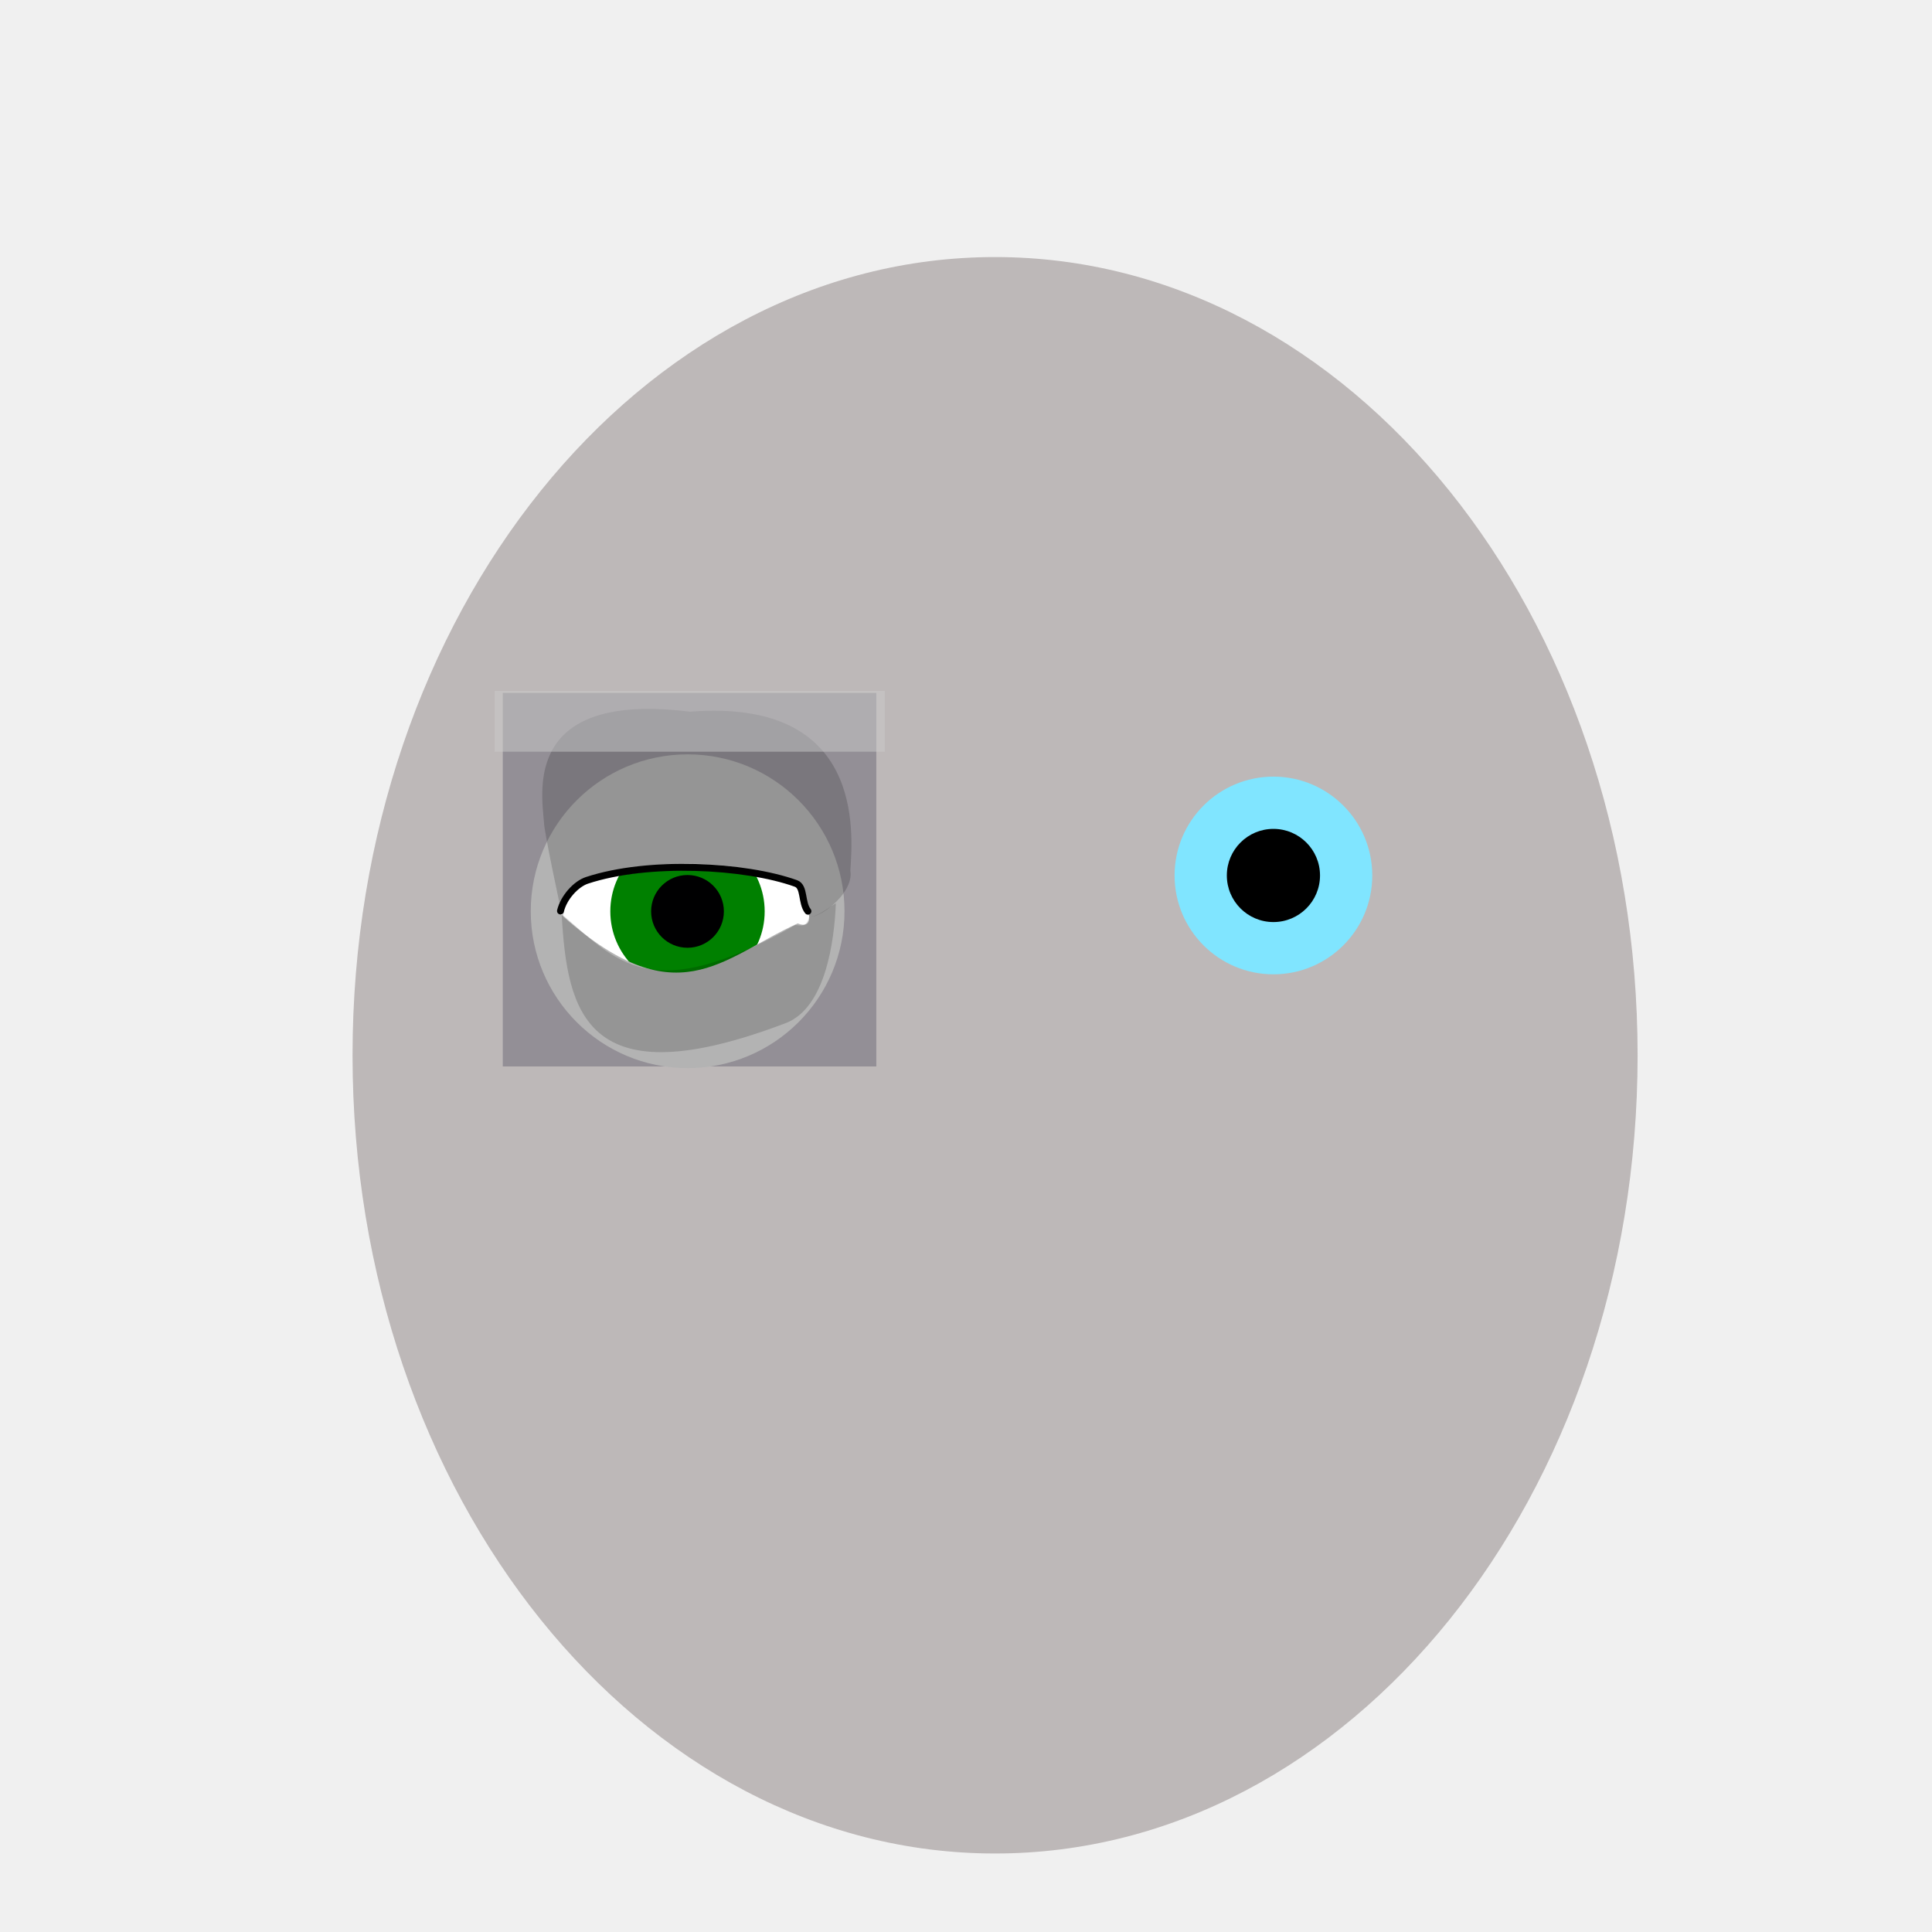
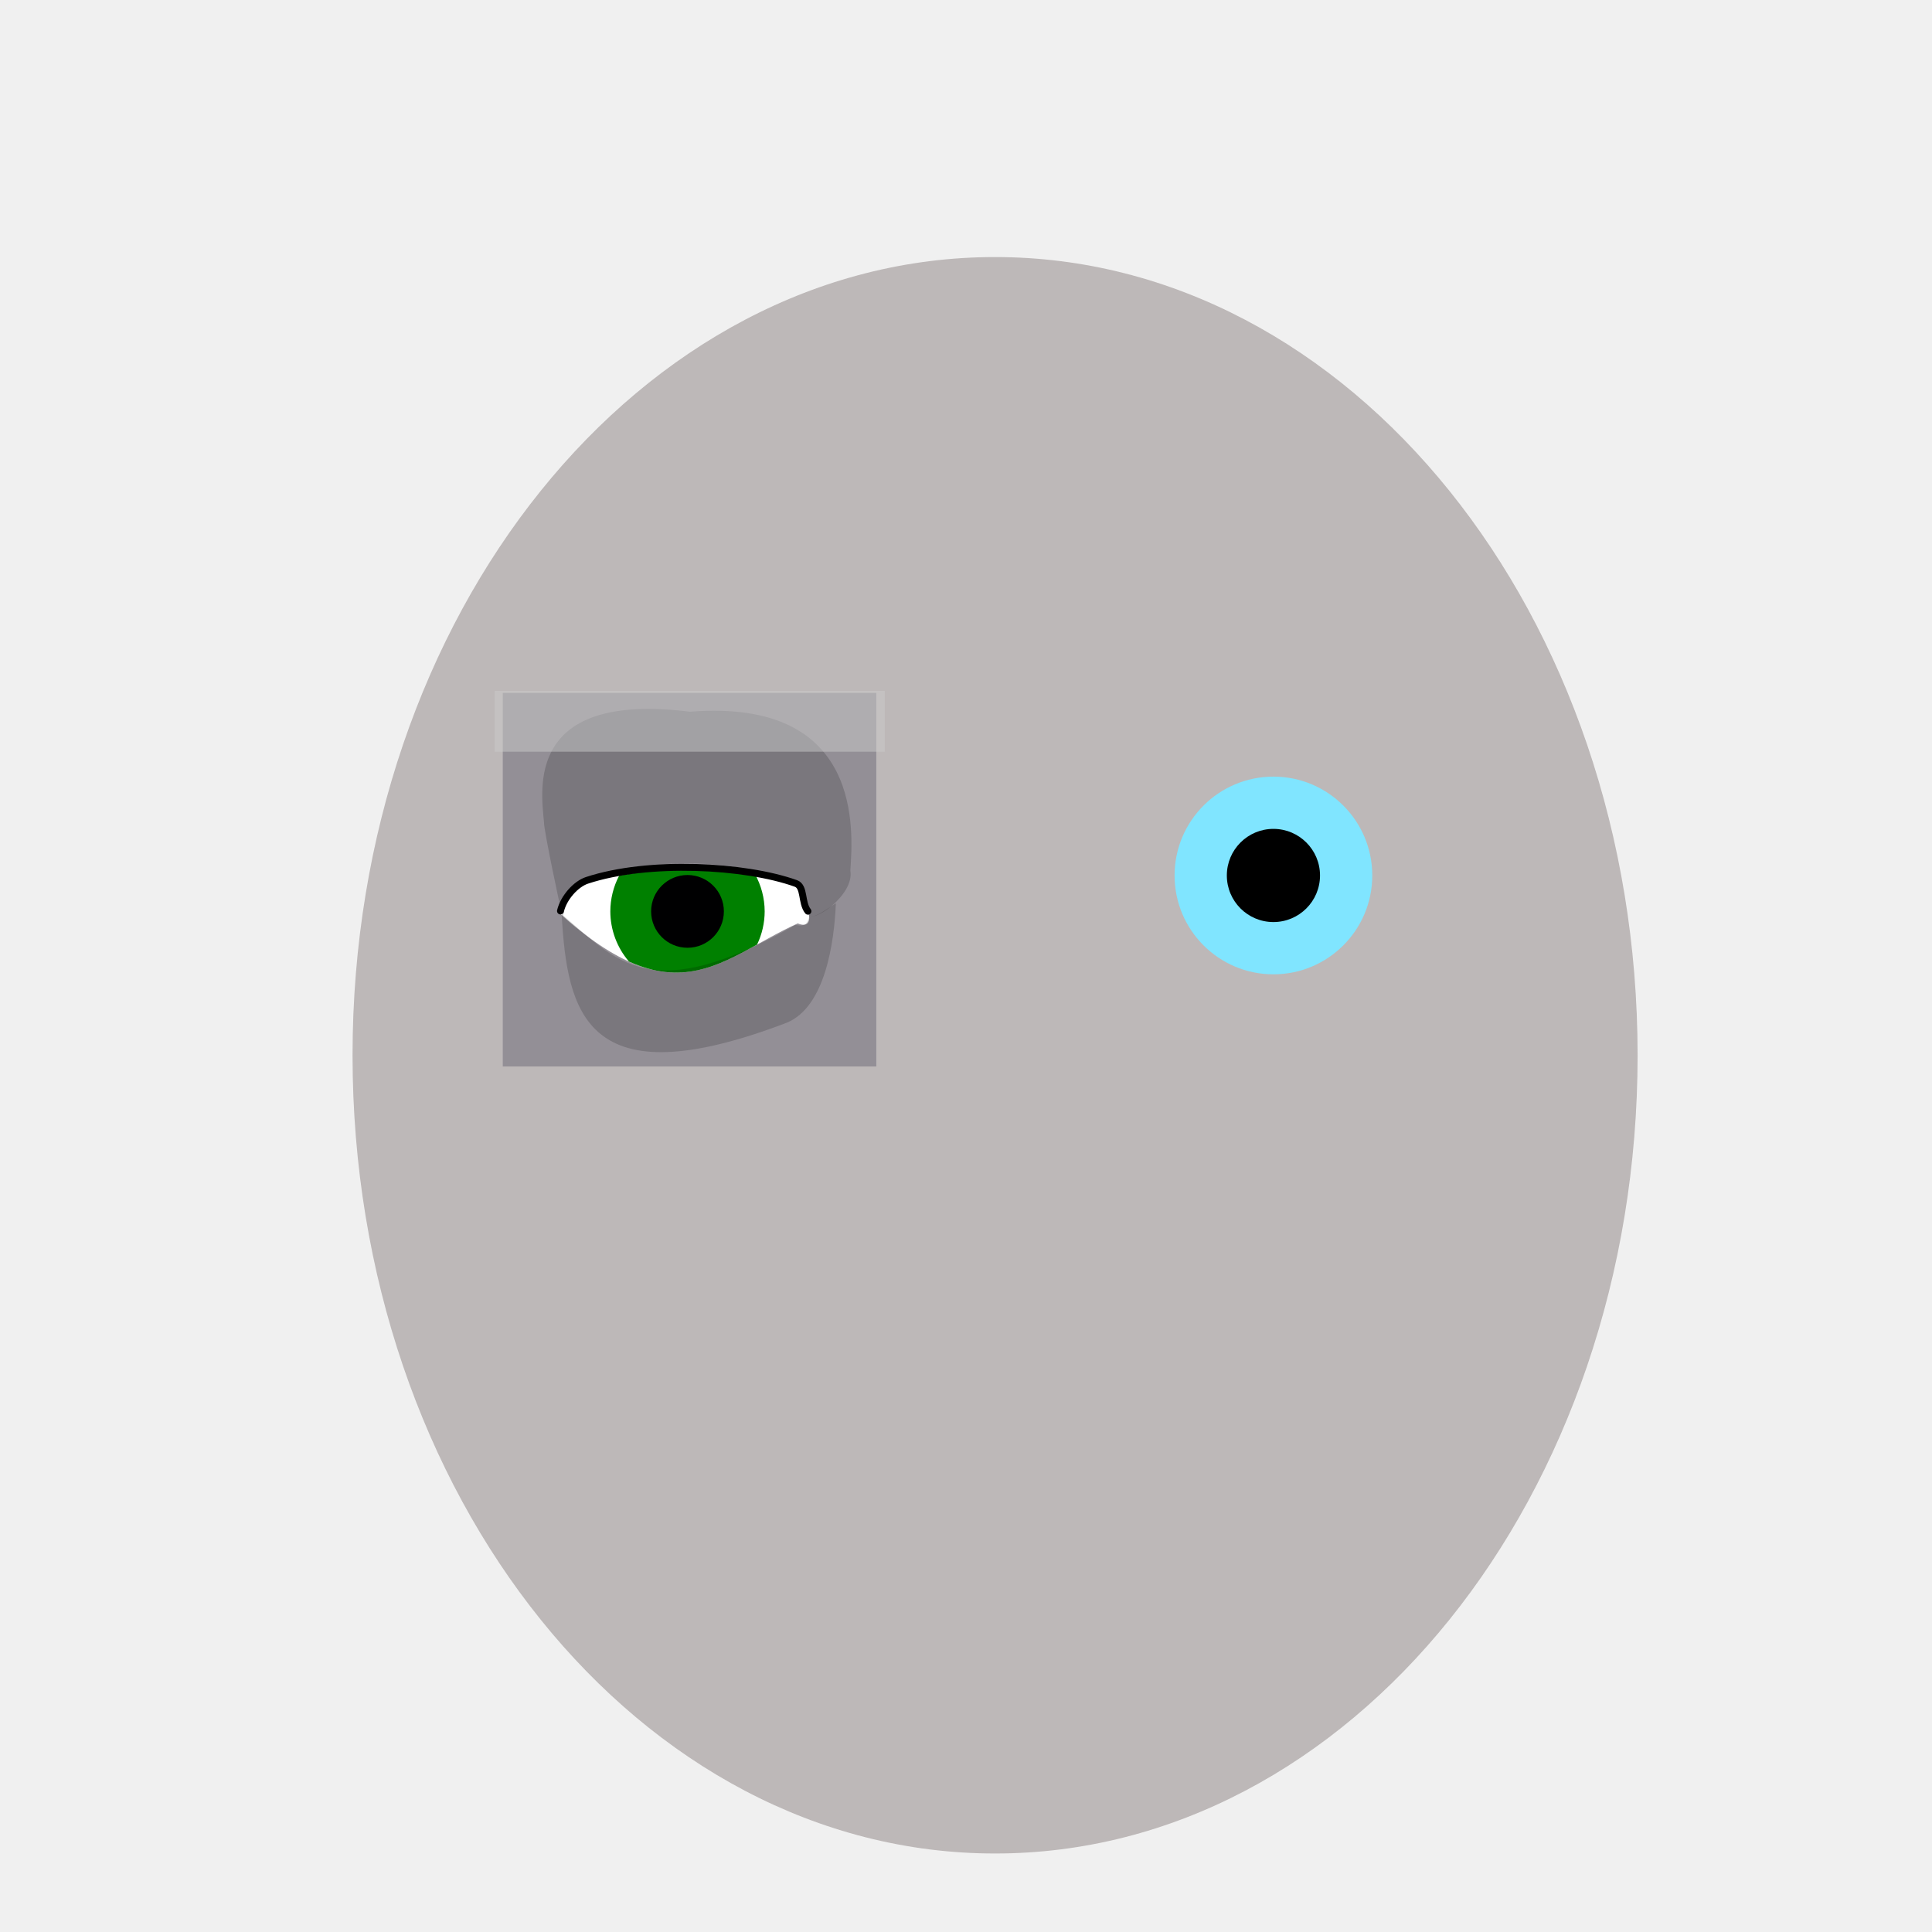
- <svg xmlns="http://www.w3.org/2000/svg" enable-background="new" id="svg361" version="1.1" viewBox="0 0 210 210" height="210mm" width="210mm">
+ <svg xmlns="http://www.w3.org/2000/svg" width="210mm" height="210mm" viewBox="0 0 210 210" version="1.1" id="svg361" enable-background="new">
  <defs id="defs1085" />
  <style id="style238">
  .skin_color { fill: #b3b3b3 !important; }
  .eye_color { fill: green !important; }
  .skin_color_outline { stroke: black !important; }
  </style>
-   <g style="display:inline;opacity:0.306" id="layer3">
-     <ellipse ry="86.763" rx="69.84" cy="114.704" cx="108.16" id="path367" style="fill:#483737;stroke-width:0.117" />
+   <g id="layer3" style="display:inline;opacity:0.306">
+     <ellipse style="fill:#483737;stroke-width:0.117" id="path367" cx="108.16" cy="114.704" rx="69.84" ry="86.763" />
  </g>
-   <g style="display:inline" id="guide">
-     <rect y="75.315" x="54.649" height="40.601" width="40.601" id="rect739" style="vector-effect:none;fill:#000020;fill-opacity:0.224;stroke-width:0.265;stop-color:#000000" />
+   <g id="guide" style="display:inline">
+     <rect style="vector-effect:none;fill:#000020;fill-opacity:0.224;stroke-width:0.265;stop-color:#000000" id="rect739" width="40.601" height="40.601" x="54.649" y="75.315" />
  </g>
-   <g style="display:inline;filter:url(#filter1893)" id="layer6">
-     <g transform="translate(63.26586,0.03383636)" id="g1920" style="opacity:1;stop-opacity:1">
-       <circle style="fill:#80e5ff;fill-opacity:1;stroke-width:0.33" id="path1857" cx="75.15" cy="95.126" r="10.744" />
-       <circle style="fill:#000000;fill-opacity:1;stroke-width:0.265" id="path1859" cx="75.15" cy="95.126" r="5.064" />
+   <g id="layer6" style="display:inline;filter:url(#filter1893)">
+     <g style="opacity:1;stop-opacity:1" id="g1920" transform="translate(63.26586,0.03383636)">
+       <circle r="10.744" cy="95.126" cx="75.15" id="path1857" style="fill:#80e5ff;fill-opacity:1;stroke-width:0.33" />
+       <circle r="5.064" cy="95.126" cx="75.15" id="path1859" style="fill:#000000;fill-opacity:1;stroke-width:0.265" />
    </g>
  </g>
-   <g style="display:inline" id="contents">
-     <circle r="15.359" cy="99.064" cx="75.173" id="path789-2" style="display:inline;opacity:1;fill:#ffffff;stroke-width:0.781">
-       </circle>
-     <circle r="8.389" cy="99.064" cx="74.728" id="path1857-6" class="eye_color" style="opacity:1;fill-opacity:1;stroke-width:0.258;stop-opacity:1" />
-     <circle r="3.954" cy="99.064" cx="74.728" id="path1859-0" style="opacity:1;fill:#000001;fill-opacity:1;stroke-width:0.207;stop-opacity:1" />
-     <path id="path1945" d="m 74.743,81.995 c -9.417,-7.6e-5 -17.052,7.634 -17.052,17.052 -7e-5,9.417 7.634,17.052 17.052,17.052 9.417,-1.5e-4 17.051,-7.634 17.051,-17.052 7e-5,-9.417 -7.634,-17.052 -17.051,-17.052 z m 13.14,17.229 c 0.246,0.952 -0.1,1.6 -1.17,1.147 -8.339,3.773 -13.181,10.432 -25.989,-1.201 1.834,-1.962 0.347,-2.633 2.514,-3.167 8.211,-2.023 15.771,-2.003 23.05,-0.172 1.383,0.348 0.772,2.097 1.595,3.393 z" style="fill-opacity:1;stroke-width:0.296" class="skin_color" />
-     <path id="path1087-3" d="M 92.431,94.635 C 92.689,90.502 93.99,75.859 74.99,77.36 57.103,75.134 58.809,85.765 59.131,89.385 c -0.055,0.688 1.881,9.839 2.019,10.233 0.495,-0.825 -0.384,-2.068 0.482,-2.69 5.31,-3.814 18.931,-4.227 24.926,-0.453 0.866,0.545 1.029,1.815 1.312,2.927 0.382,1.043 5.026,-2.102 4.561,-4.766 z" style="fill:#000000;fill-opacity:0.168;stroke-width:0.232" />
-     <path style="fill:none;stroke-width:0.753;stroke-linecap:round;stroke-linejoin:miter;stroke-miterlimit:4;stroke-dasharray:none;stroke-opacity:1" class="skin_color_outline" d="m 60.923,99.018 c 0.349,-1.473 1.693,-2.937 2.875,-3.327 6.669,-2.2 17.157,-1.654 22.715,0.336 0.967,0.346 0.568,2.092 1.304,3.016" id="path1650" />
-     <rect style="vector-effect:none;fill:#cccccc;fill-opacity:0.497;stroke-width:0.265;stop-color:#000000" id="guide_eye_brow" width="42.398" height="6.609" x="53.771" y="75.097" />
+   <g id="contents" style="display:inline">
+     <path style="display:inline;opacity:1;fill:#ffffff;stroke-width:0.781" d="m 75.113,94.471 c -3.826,0.019 -7.769,0.52 -11.875,1.532 -2.167,0.534 -0.68,1.205 -2.514,3.167 12.808,11.633 17.65,4.974 25.989,1.201 1.07,0.453 1.416,-0.194 1.17,-1.147 -0.824,-1.296 -0.212,-3.046 -1.595,-3.394 -3.639,-0.915 -7.349,-1.378 -11.175,-1.359 z" id="path789-2">
+       </path>
+     <path style="display:inline;stroke-width:0.265" d="m 75.113,94.471 c -2.545,0.013 -5.143,0.244 -7.804,0.691 a 8.389,8.389 0 0 0 -0.969,3.902 8.389,8.389 0 0 0 2.027,5.454 c 5.706,2.57 9.588,0.552 13.923,-1.846 a 8.389,8.389 0 0 0 0.827,-3.608 8.389,8.389 0 0 0 -1.075,-4.088 C 79.769,94.631 77.463,94.46 75.113,94.471 Z" id="path1857-6" class="eye_color" />
+     <circle style="opacity:1;fill:#000001;fill-opacity:1;stroke-width:0.207;stop-opacity:1" id="path1859-0" cx="74.728" cy="99.064" r="3.954" />
+     <path style="fill:#000000;fill-opacity:0.168;stroke-width:0.232" d="M 92.431,94.635 C 92.689,90.502 93.99,75.859 74.99,77.36 57.103,75.134 58.809,85.765 59.131,89.385 c -0.055,0.688 1.881,9.839 2.019,10.233 0.495,-0.825 -0.384,-2.068 0.482,-2.69 5.31,-3.814 18.931,-4.227 24.926,-0.453 0.866,0.545 1.029,1.815 1.312,2.927 0.382,1.043 5.026,-2.102 4.561,-4.766 z" id="path1087-3" />
+     <path id="path1650" d="m 60.923,99.018 c 0.349,-1.473 1.693,-2.937 2.875,-3.327 6.669,-2.2 17.157,-1.654 22.715,0.336 0.967,0.346 0.568,2.092 1.304,3.016" class="skin_color_outline" style="fill:none;stroke-width:0.753;stroke-linecap:round;stroke-linejoin:miter;stroke-miterlimit:4;stroke-dasharray:none;stroke-opacity:1" />
+     <rect y="75.097" x="53.771" height="6.609" width="42.398" id="guide_eye_brow" style="vector-effect:none;fill:#cccccc;fill-opacity:0.497;stroke-width:0.265;stop-color:#000000" />
    <g id="optional_eye_bag">
-       <path style="font-variation-settings:normal;opacity:1;vector-effect:none;fill:#000000;fill-opacity:0.168;stroke:none;stroke-width:0.232;stroke-linecap:butt;stroke-linejoin:miter;stroke-miterlimit:4;stroke-dasharray:none;stroke-dashoffset:0;stroke-opacity:1;stop-color:#000000;stop-opacity:1" d="m 61.048,99.353 c 0.606,10.691 2.563,20.174 24.456,11.816 4.218,-1.721 5.18,-8.811 5.352,-12.986 -1.033,0.624 -2.219,1.629 -2.899,1.378 -0.198,1.217 -0.863,1.065 -1.507,0.978 -15.812,8.985 -19.408,3.927 -25.401,-1.186 z" id="path717" />
+       <path id="path717" d="m 61.048,99.353 c 0.606,10.691 2.563,20.174 24.456,11.816 4.218,-1.721 5.18,-8.811 5.352,-12.986 -1.033,0.624 -2.219,1.629 -2.899,1.378 -0.198,1.217 -0.863,1.065 -1.507,0.978 -15.812,8.985 -19.408,3.927 -25.401,-1.186 z" style="font-variation-settings:normal;opacity:1;vector-effect:none;fill:#000000;fill-opacity:0.168;stroke:none;stroke-width:0.232;stroke-linecap:butt;stroke-linejoin:miter;stroke-miterlimit:4;stroke-dasharray:none;stroke-dashoffset:0;stroke-opacity:1;stop-color:#000000;stop-opacity:1" />
    </g>
  </g>
</svg>
